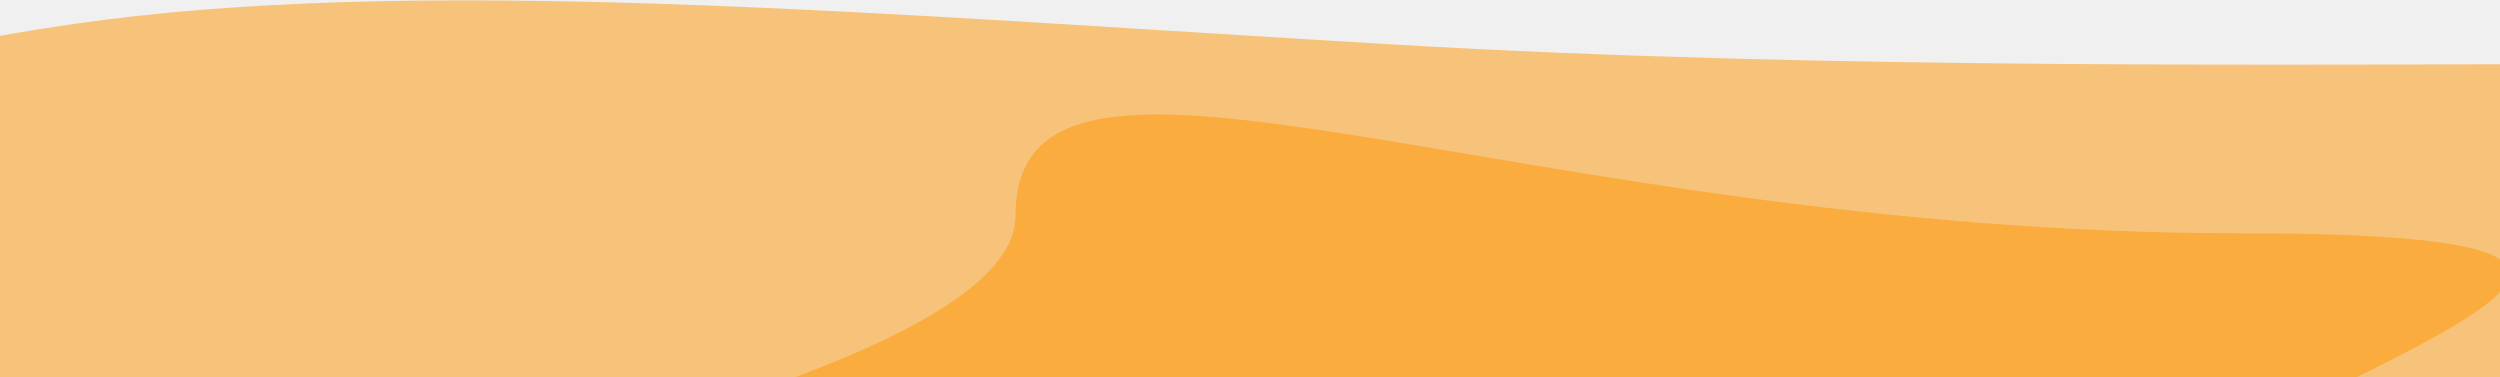
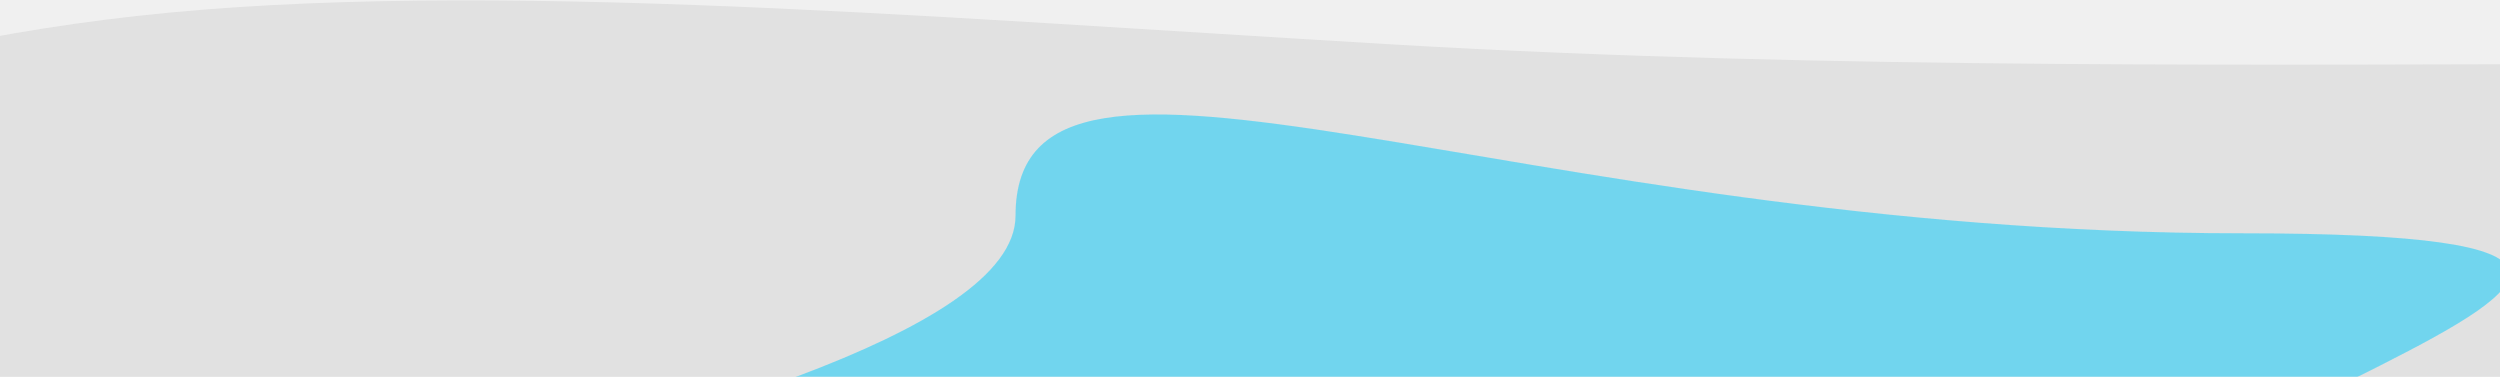
- <svg xmlns="http://www.w3.org/2000/svg" xmlns:xlink="http://www.w3.org/1999/xlink" height="217" width="1440">
+ <svg xmlns="http://www.w3.org/2000/svg" style="isolation:isolate" viewBox="0 0 1440 217" width="1440pt" height="217pt">
  <defs>
-     <path id="a" d="m261.7 286.682c421.477 0 1488.977 176.078 1488.977 39.234s478.754-248.043 57.278-248.043c-198.746 0-468.566 3.555-719.957-11.23-281.727-16.567-546.098-39.416-743.021-14.205-372.642 47.707-504.753 234.245-83.277 234.245z" />
-     <mask id="b" fill="#fff">
-       <use fill="#fff" fill-rule="evenodd" xlink:href="#a" />
-     </mask>
+     <clipPath id="_clipPath_3QWdCjG7YsUE1rlztPAfqN8gfSlY4TMz">
+       <rect width="1440" height="217" />
+     </clipPath>
  </defs>
-   <g fill="#fe9603" fill-rule="evenodd" transform="translate(-285 -41)">
-     <use opacity=".5" xlink:href="#a" />
-     <path d="m445.7 387.682c421.477 0 972.745 179.787 972.745 42.943s579.941-255.246 158.465-255.246-706.969-146.996-706.969-10.152c0 136.843-845.717 222.455-424.24 222.455z" mask="url(#b)" opacity=".5" />
+   <g clip-path="url(#_clipPath_3QWdCjG7YsUE1rlztPAfqN8gfSlY4TMz)">
+     <g opacity="0.5">
+       <path d=" M -23.3 245.682 C 398.177 245.682 1465.677 421.76 1465.677 284.916 C 1465.677 148.072 1944.431 36.873 1522.955 36.873 C 1324.209 36.873 1054.389 40.428 802.998 25.643 C 521.271 9.076 256.9 -13.773 59.977 11.438 C -312.665 59.145 -444.776 245.683 -23.3 245.683 L -23.3 245.682 Z " fill="rgb(209,209,209)" />
+     </g>
+     <clipPath id="_clipPath_V8rADv2jMvPdKkiGBLkzXUMavllp2223">
+       <path d=" M -23.3 245.682 C 398.177 245.682 1465.677 421.76 1465.677 284.916 C 1465.677 148.072 1944.431 36.873 1522.955 36.873 C 1324.209 36.873 1054.389 40.428 802.998 25.643 C 521.271 9.076 256.9 -13.773 59.977 11.438 C -312.665 59.145 -444.776 245.683 -23.3 245.683 L -23.3 245.682 Z " fill-rule="evenodd" fill="rgb(255,255,255)" />
+     </clipPath>
+     <g clip-path="url(#_clipPath_V8rADv2jMvPdKkiGBLkzXUMavllp2223)">
+       <g opacity="0.5">
+         <path d=" M 160.7 346.682 C 582.177 346.682 1133.445 526.469 1133.445 389.625 C 1133.445 252.781 1713.386 134.379 1291.91 134.379 C 870.434 134.379 584.941 -12.617 584.941 124.227 C 584.941 261.07 -260.776 346.682 160.701 346.682 L 160.7 346.682 Z " fill-rule="evenodd" fill="rgb(3,204,254)" />
+       </g>
+     </g>
  </g>
</svg>
